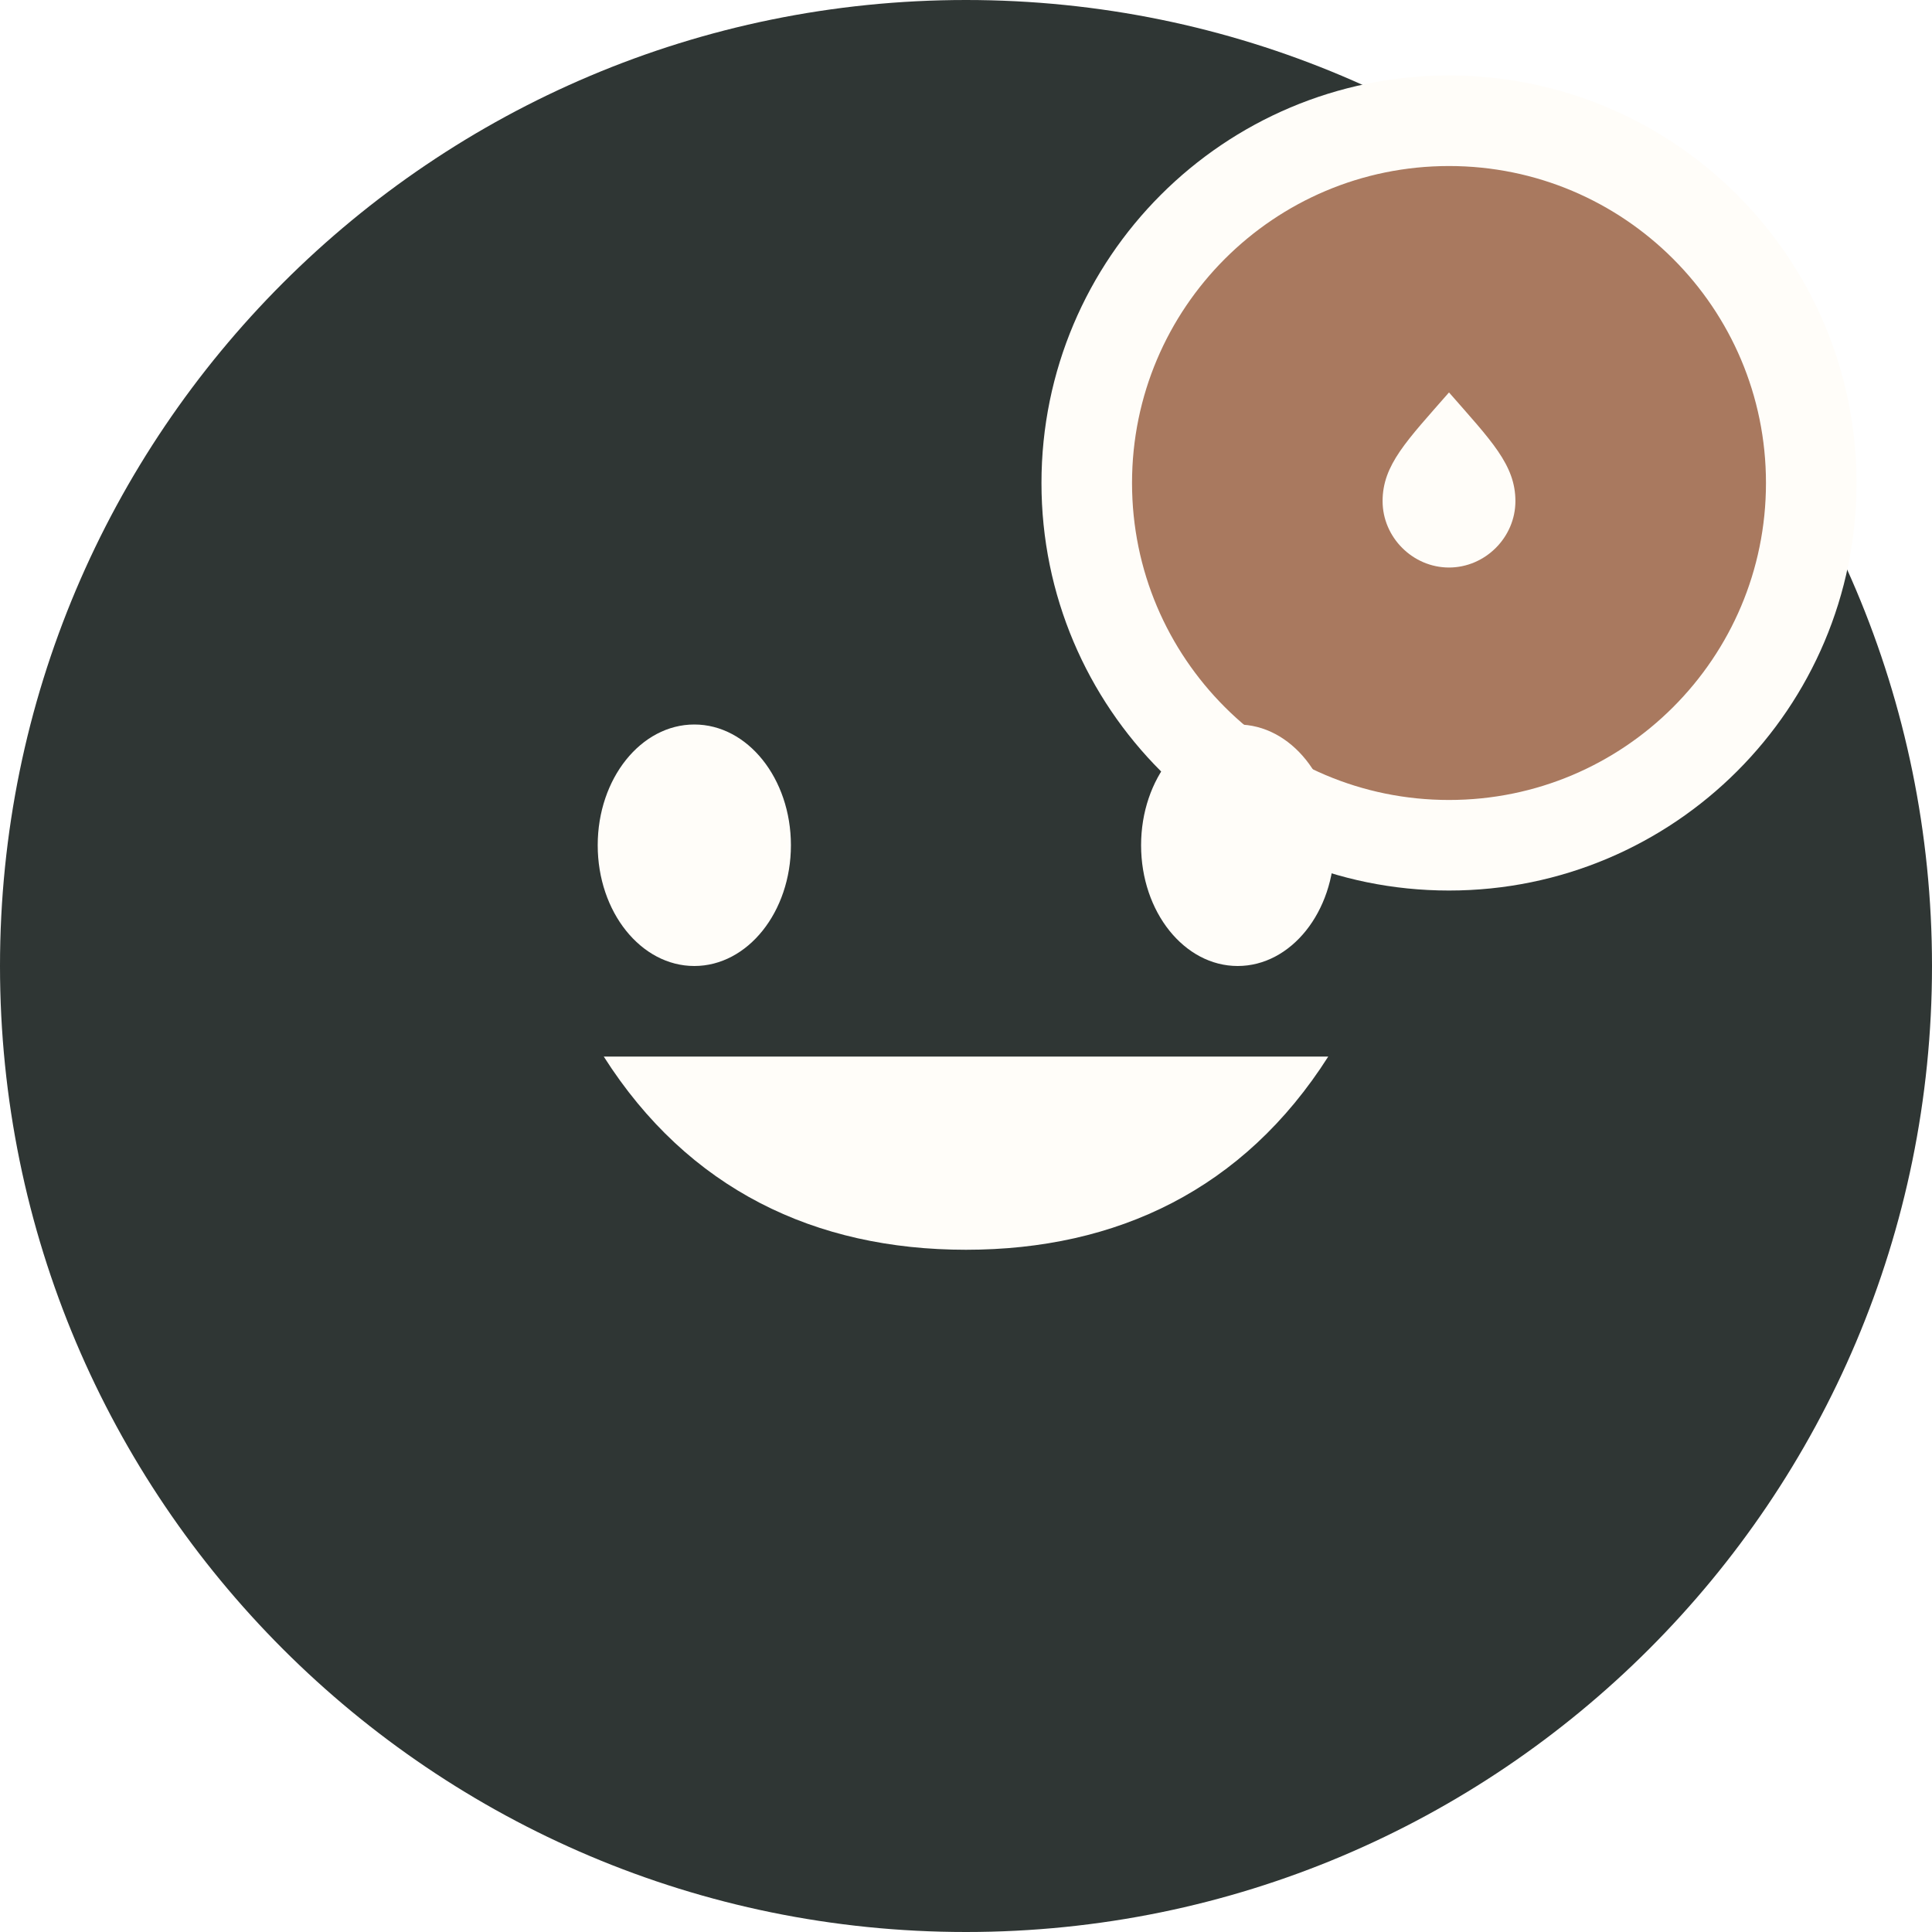
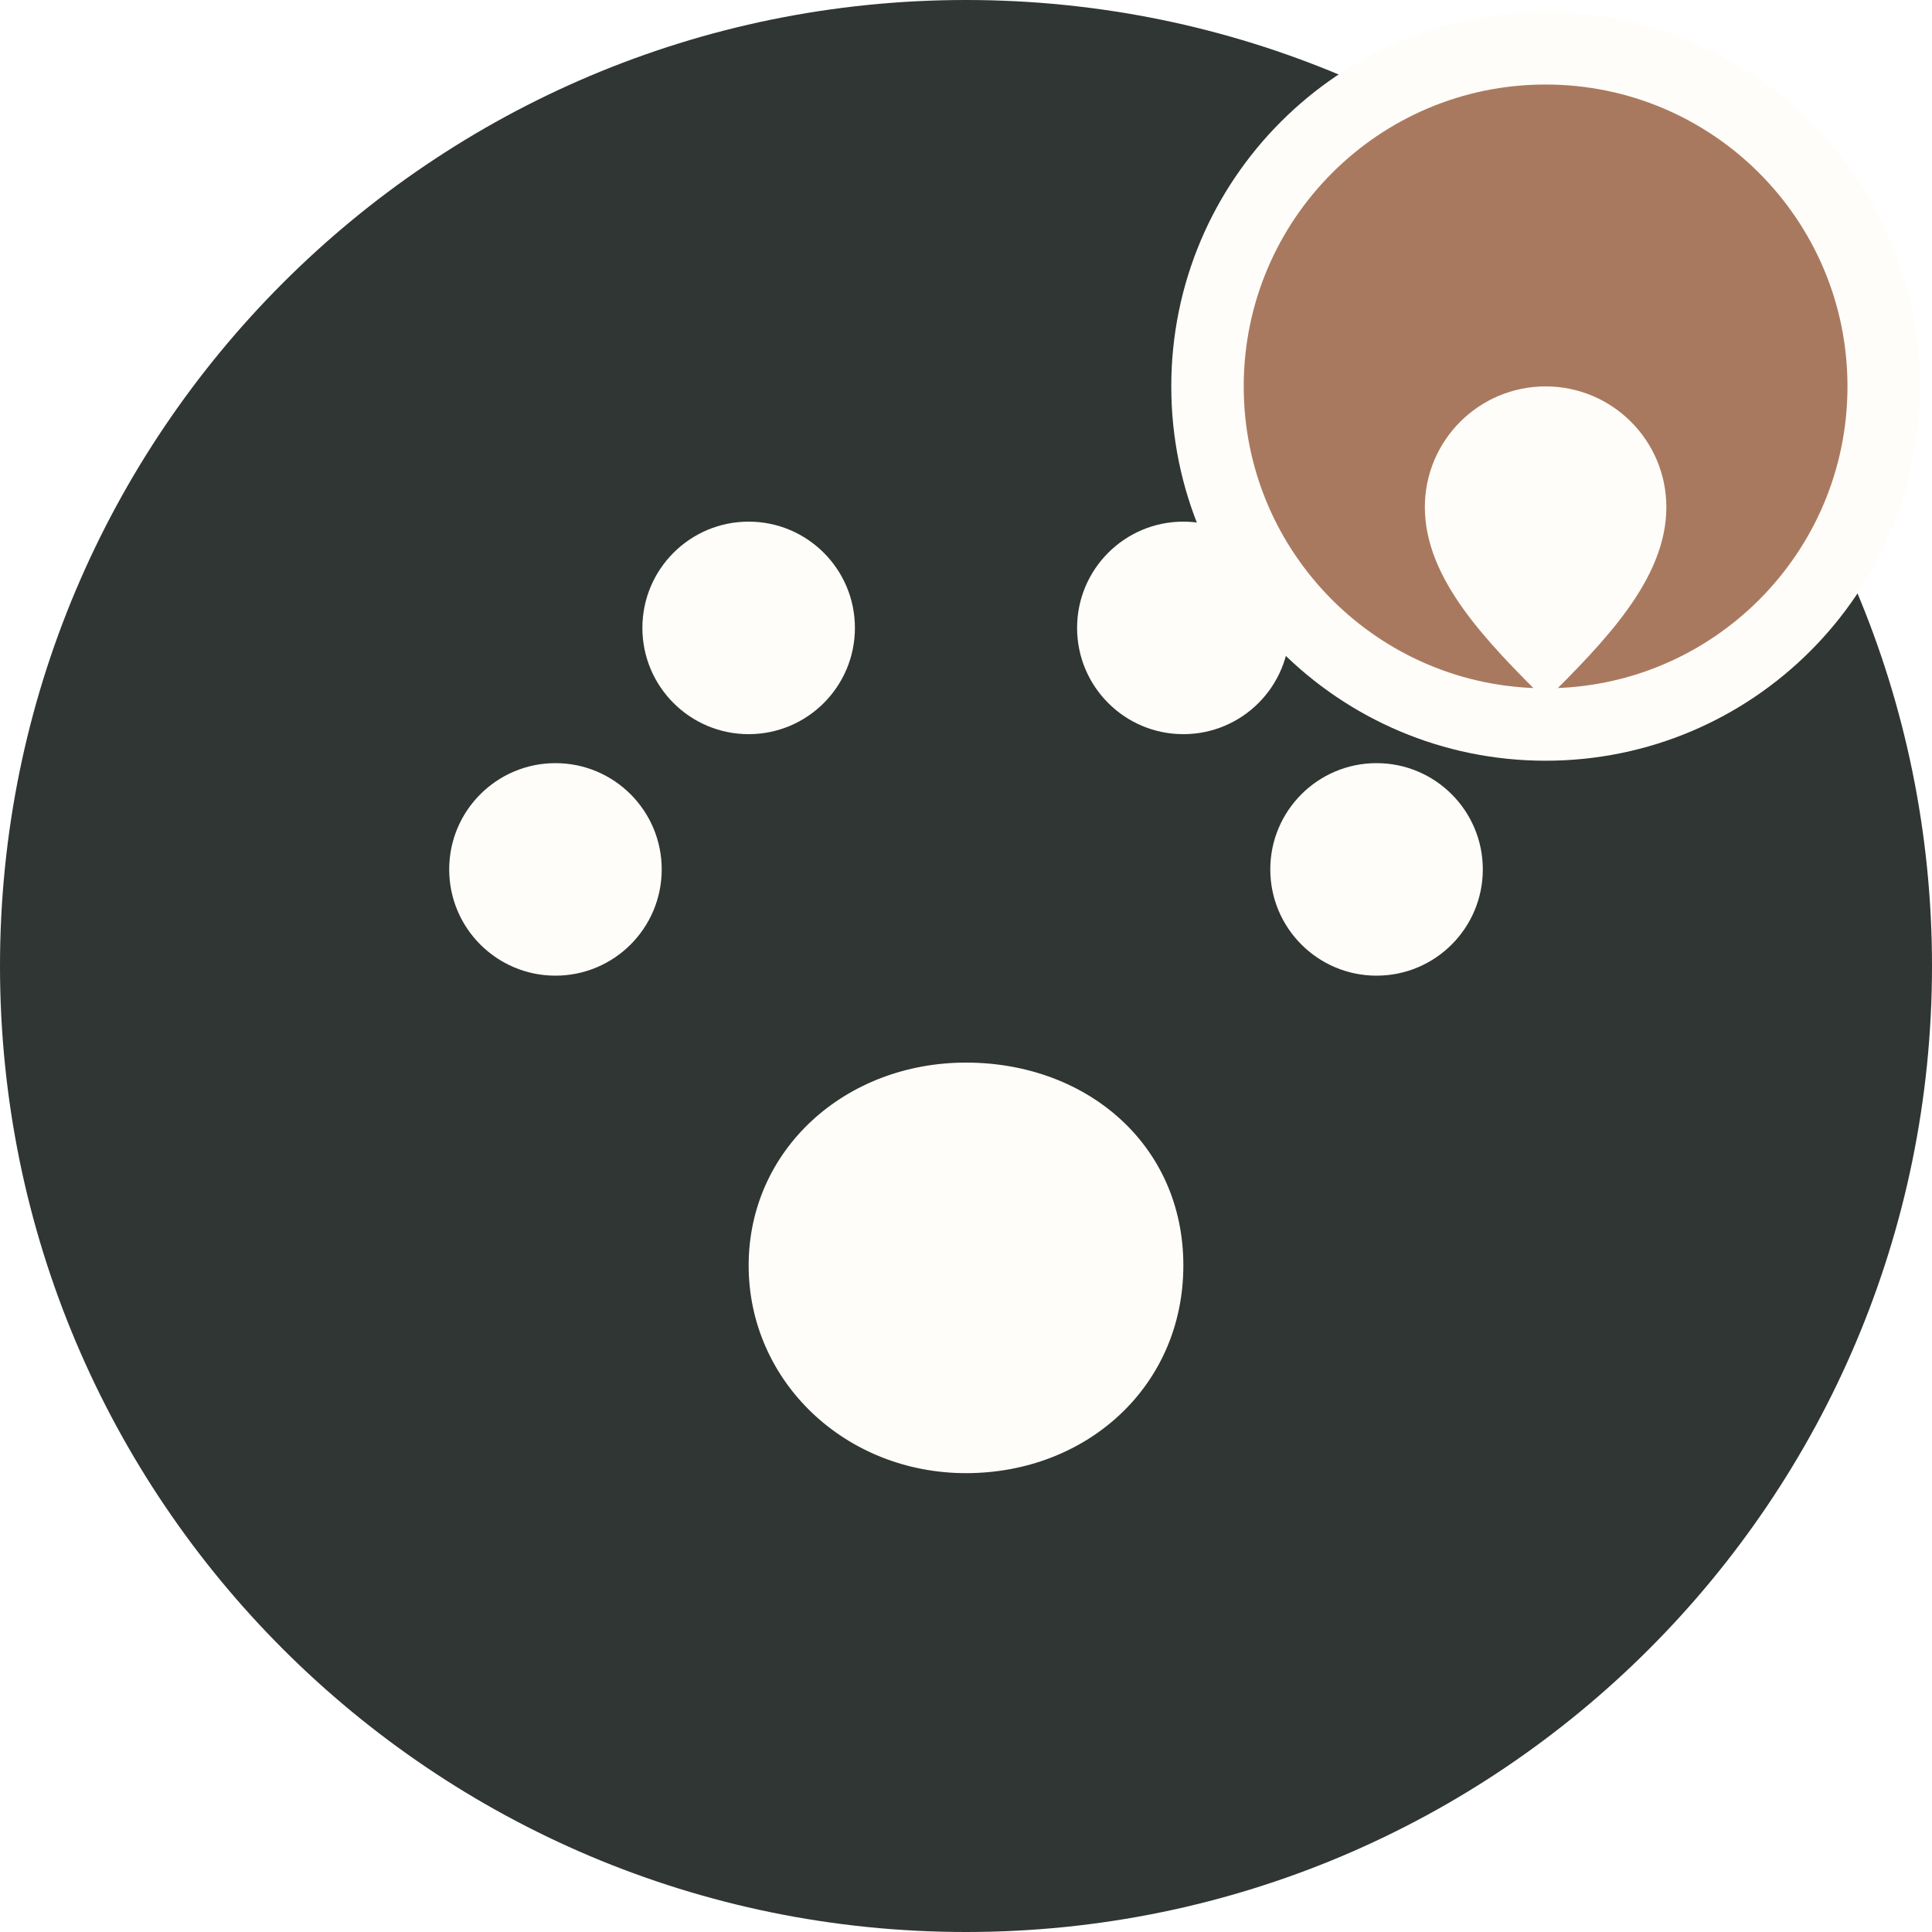
- <svg xmlns="http://www.w3.org/2000/svg" viewBox="0 0 32 32">
-   <circle cx="16" cy="16" r="16" fill="#2F3634" />
-   <circle cx="24" cy="8" r="6" fill="#A9795F" stroke="#FFFDF9" stroke-width="1.5" />
-   <path fill="#FFFDF9" d="M24 6.5c-.7.8-1.1 1.2-1.1 1.8 0 .6.5 1.1 1.1 1.1s1.1-.5 1.1-1.1c0-.6-.4-1-1.1-1.8z" />
+ <svg xmlns="http://www.w3.org/2000/svg" viewBox="0 0 40 40">
+   <circle cx="20" cy="20" r="20" fill="#2F3634" />
  <g fill="#FFFDF9">
-     <ellipse cx="11.5" cy="14" rx="1.6" ry="2" />
-     <ellipse cx="20.5" cy="14" rx="1.6" ry="2" />
-     <path d="M10 17.5c1.4 2.2 3.5 3.2 6 3.2s4.6-1 6-3.2" />
+     <circle cx="15.5" cy="13" r="2.2" />
+     <circle cx="24.5" cy="13" r="2.2" />
+     <circle cx="11.5" cy="18" r="2.2" />
+     <circle cx="28.5" cy="18" r="2.2" />
+     <path d="M20 22c-2.5 0-4.5 1.8-4.5 4.2S17.5 30.5 20 30.5s4.5-1.8 4.5-4.3S22.5 22 20 22z" />
  </g>
+   <circle cx="32" cy="8" r="7" fill="#A9795F" stroke="#FFFDF9" stroke-width="1.5" />
+   <path fill="#FFFDF9" d="M32 14.5c-1.2-1.2-2.5-2.5-2.5-4a2.5 2.5 0 0 1 5 0c0 1.5-1.3 2.8-2.5 4z" />
</svg>
